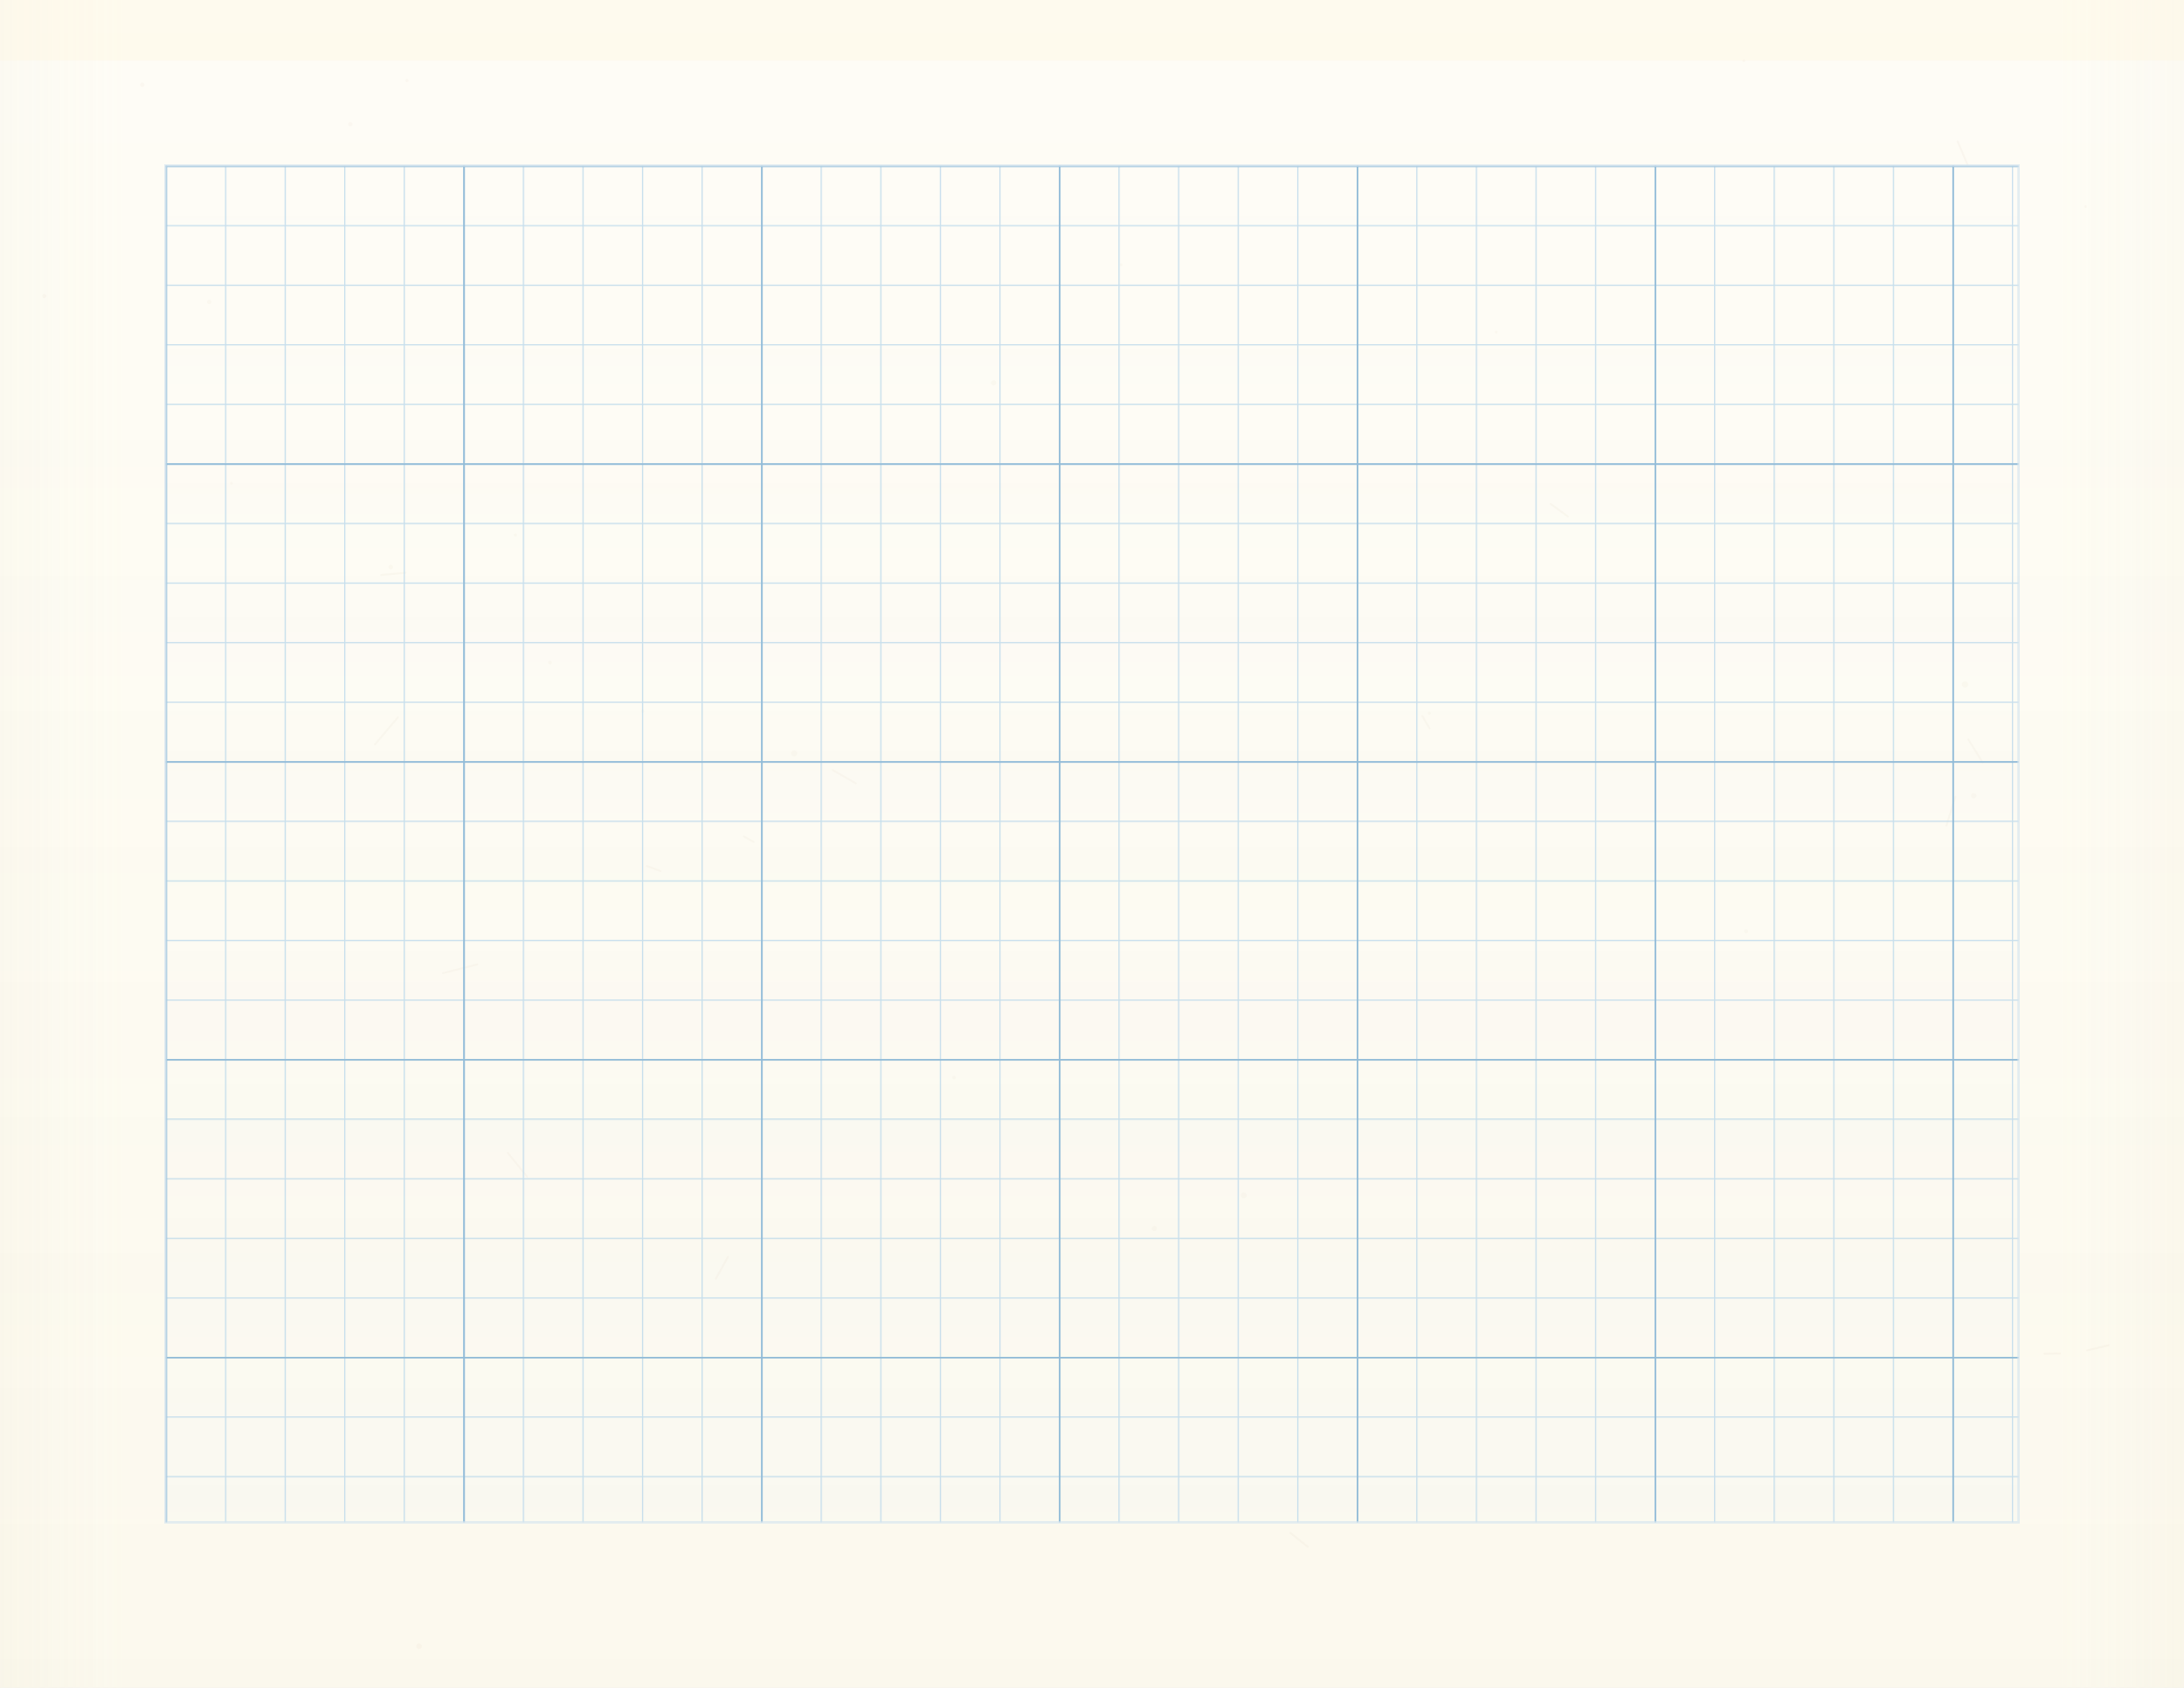
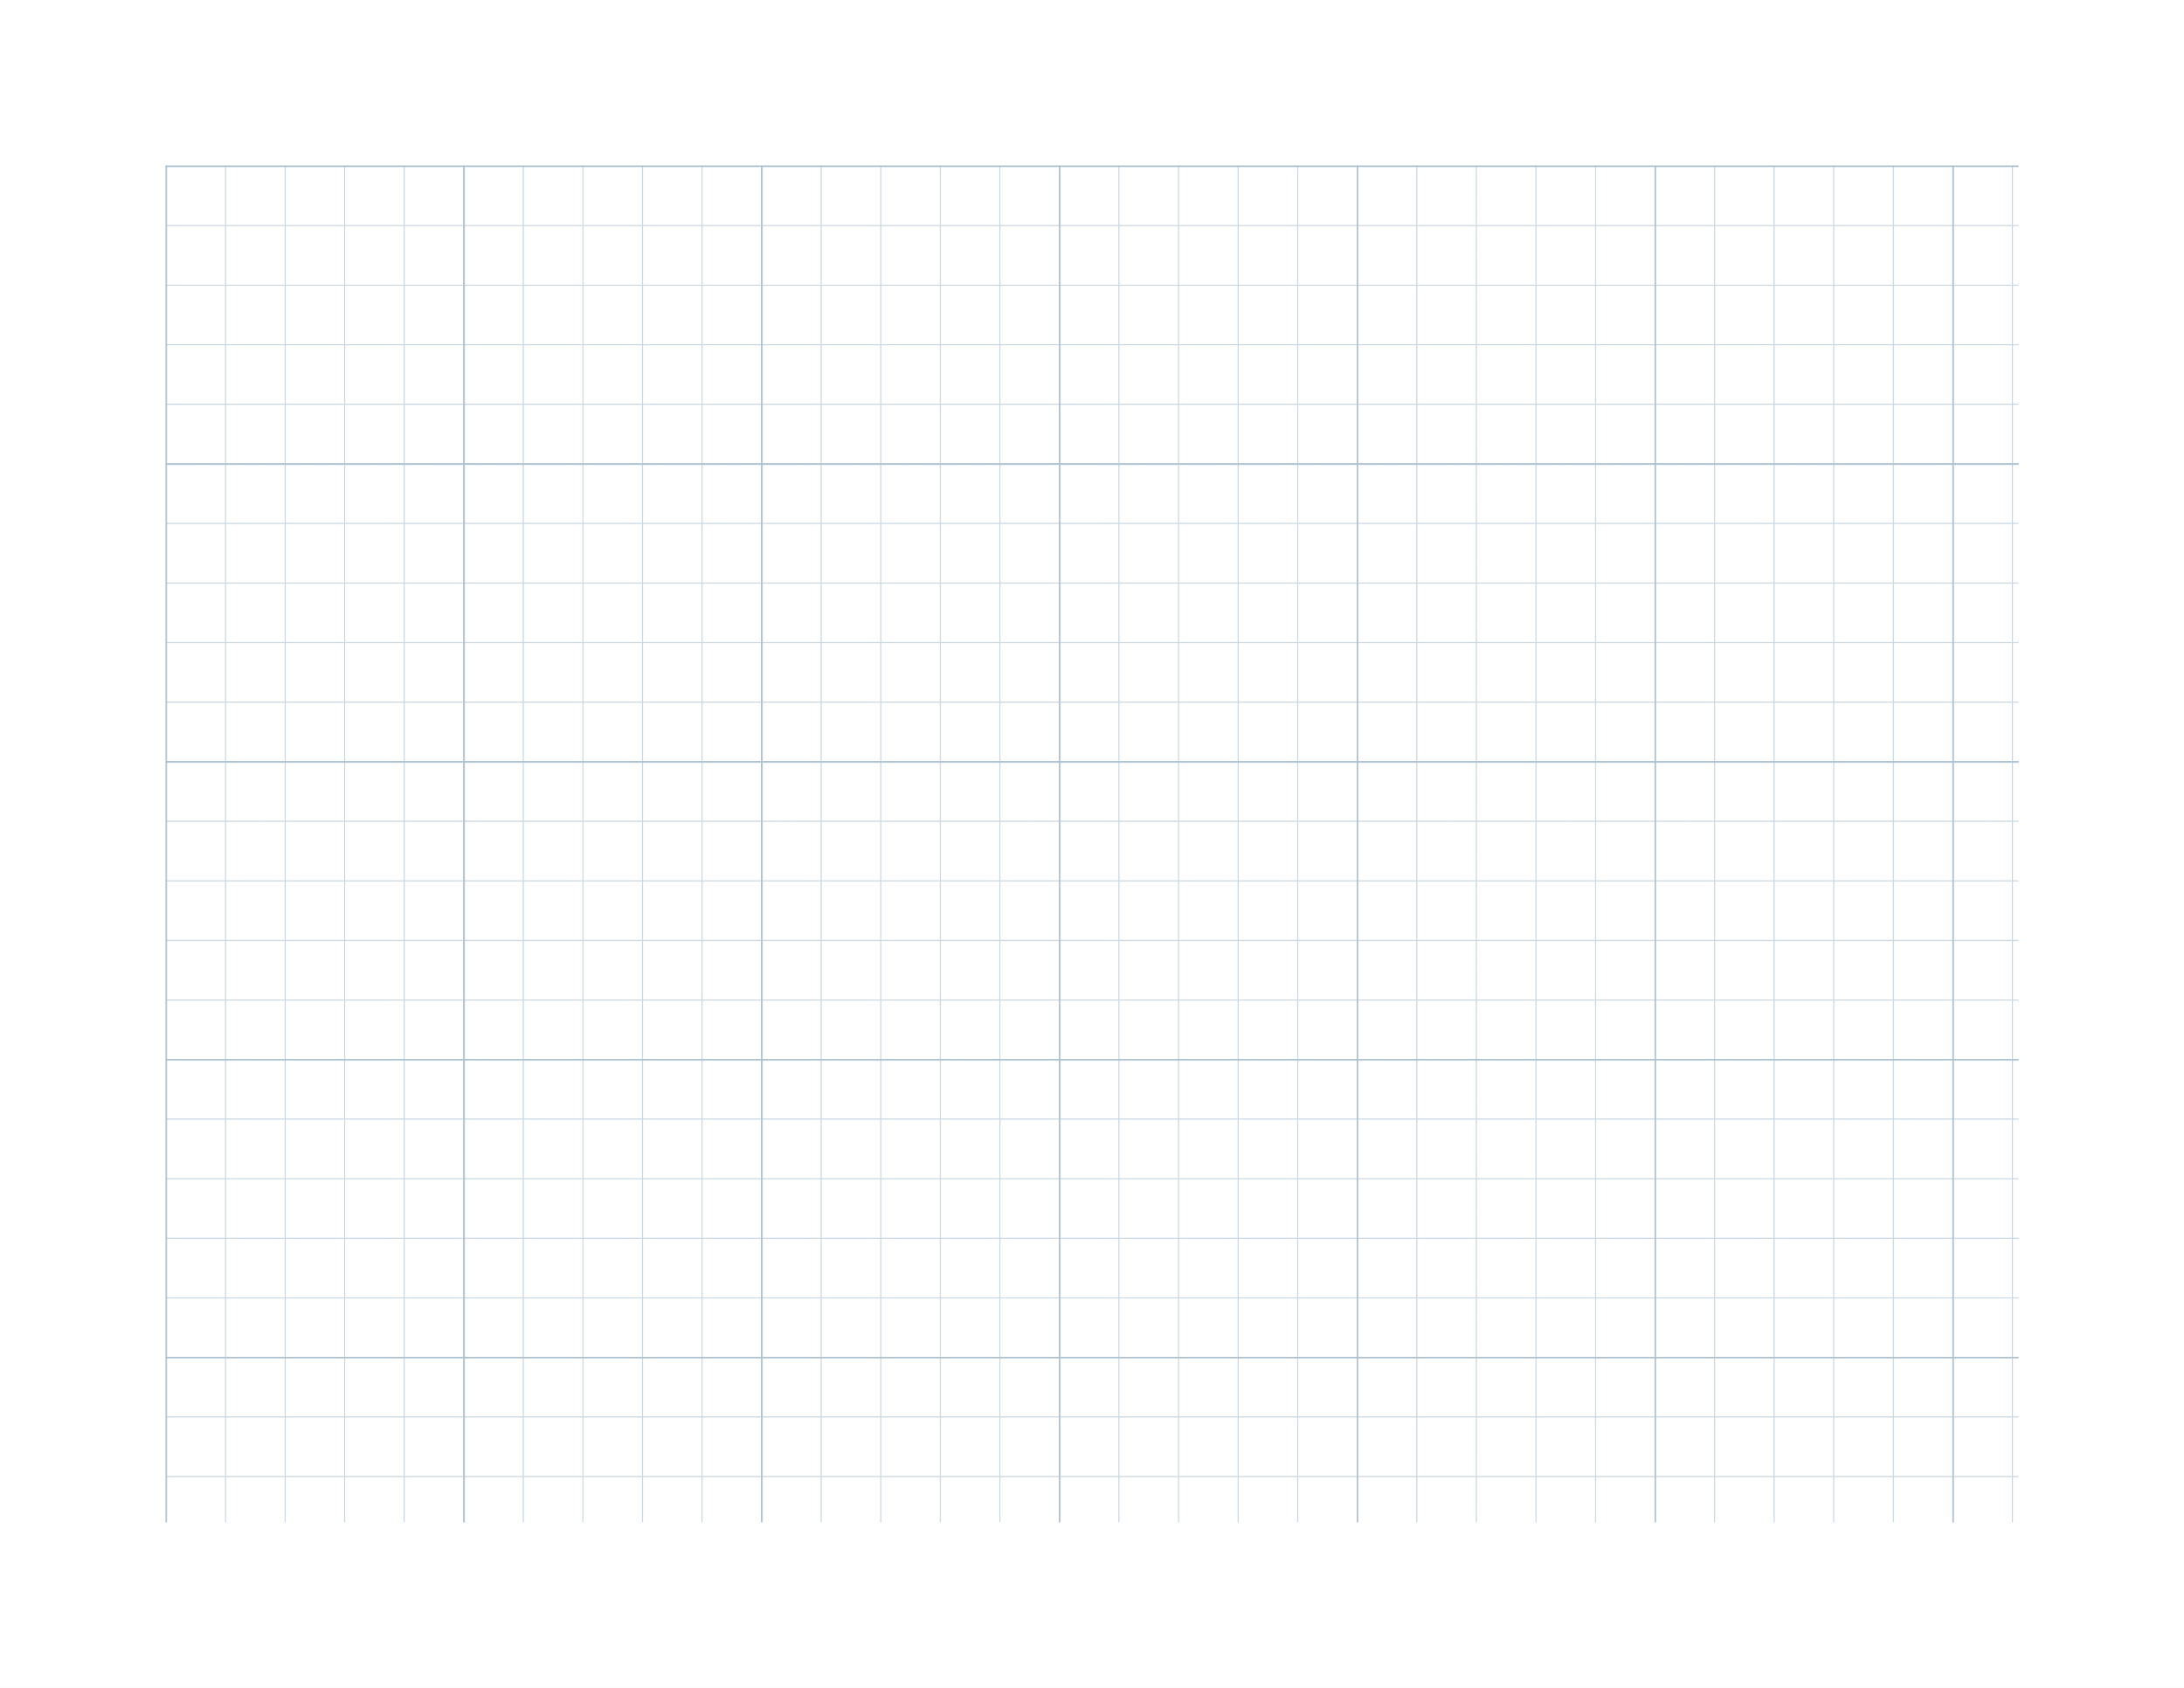
<svg xmlns="http://www.w3.org/2000/svg" viewBox="0 0 792 612" width="792" height="612" shape-rendering="geometricPrecision">
  <defs>
-     <linearGradient id="paper-wash" x1="0" y1="0" x2="0" y2="1">
-       <stop offset="0%" stop-color="#ffffff" stop-opacity="0.38" />
-       <stop offset="18%" stop-color="#ffffff" stop-opacity="0.10" />
-       <stop offset="100%" stop-color="#efe6cf" stop-opacity="0.14" />
-     </linearGradient>
-     <linearGradient id="edge-tone" x1="0" y1="0" x2="1" y2="0">
-       <stop offset="0%" stop-color="#dccfb4" stop-opacity="0.18" />
-       <stop offset="6%" stop-color="#dccfb4" stop-opacity="0.05" />
-       <stop offset="94%" stop-color="#dccfb4" stop-opacity="0.05" />
-       <stop offset="100%" stop-color="#dccfb4" stop-opacity="0.18" />
-     </linearGradient>
-     <linearGradient id="grid-field-wash" x1="0" y1="0" x2="0" y2="1">
-       <stop offset="0%" stop-color="#ffffff" stop-opacity="0.14" />
-       <stop offset="100%" stop-color="#eaf4fb" stop-opacity="0.22" />
-     </linearGradient>
    <pattern id="minor-grid" x="60" y="60" width="21.60" height="21.60" patternUnits="userSpaceOnUse">
-       <path d="M 21.60 0 L 0 0 0 21.60" fill="none" stroke="#b8d7ea" stroke-width="0.85" stroke-opacity="0.78" />
+       <path d="M 21.60 0 L 0 0 0 21.60" fill="none" stroke="#bfcfdb" stroke-width="0.76" stroke-opacity="0.84" />
    </pattern>
    <pattern id="major-grid" x="60" y="60" width="108" height="108" patternUnits="userSpaceOnUse">
-       <path d="M 108 0 L 0 0 0 108" fill="none" stroke="#89b6d4" stroke-width="1.15" stroke-opacity="0.86" />
+       <path d="M 108 0 L 0 0 0 108" fill="none" stroke="#a9becd" stroke-width="1.08" stroke-opacity="0.9" />
    </pattern>
  </defs>
-   <rect width="792" height="612" fill="#fffef5" />
-   <rect width="792" height="612" fill="url(#paper-wash)" />
-   <rect width="792" height="612" fill="url(#edge-tone)" opacity="0.55" />
-   <rect x="0" y="0" width="100%" height="22" fill="#fff7de" opacity="0.35" />
-   <line x1="709.94" y1="51.28" x2="713.43" y2="59.60" stroke="#d4c7ab" stroke-width="0.7" stroke-opacity="0.1" stroke-linecap="round" />
-   <line x1="302" y1="279.24" x2="310.36" y2="284.03" stroke="#d4c7ab" stroke-width="0.7" stroke-opacity="0.1" stroke-linecap="round" />
-   <line x1="147.03" y1="207.69" x2="138.21" y2="208.48" stroke="#d4c7ab" stroke-width="0.7" stroke-opacity="0.1" stroke-linecap="round" />
-   <line x1="747.03" y1="490.77" x2="741.42" y2="490.86" stroke="#d4c7ab" stroke-width="0.7" stroke-opacity="0.1" stroke-linecap="round" />
-   <line x1="764.65" y1="487.80" x2="756.88" y2="489.62" stroke="#d4c7ab" stroke-width="0.7" stroke-opacity="0.1" stroke-linecap="round" />
-   <line x1="713.80" y1="268.14" x2="718.98" y2="276.46" stroke="#d4c7ab" stroke-width="0.7" stroke-opacity="0.1" stroke-linecap="round" />
-   <line x1="263.96" y1="455.79" x2="259.60" y2="463.67" stroke="#d4c7ab" stroke-width="0.7" stroke-opacity="0.1" stroke-linecap="round" />
-   <line x1="515.77" y1="259.60" x2="518.42" y2="264.10" stroke="#d4c7ab" stroke-width="0.7" stroke-opacity="0.1" stroke-linecap="round" />
-   <line x1="269.79" y1="303.31" x2="273.28" y2="305.26" stroke="#d4c7ab" stroke-width="0.7" stroke-opacity="0.1" stroke-linecap="round" />
-   <line x1="144.30" y1="260.09" x2="135.99" y2="269.91" stroke="#d4c7ab" stroke-width="0.7" stroke-opacity="0.1" stroke-linecap="round" />
-   <line x1="562.32" y1="182.72" x2="568.59" y2="187.29" stroke="#d4c7ab" stroke-width="0.7" stroke-opacity="0.1" stroke-linecap="round" />
-   <line x1="173.10" y1="349.68" x2="160.66" y2="352.85" stroke="#d4c7ab" stroke-width="0.7" stroke-opacity="0.1" stroke-linecap="round" />
-   <line x1="709.10" y1="288.90" x2="705.84" y2="299.32" stroke="#d4c7ab" stroke-width="0.7" stroke-opacity="0.1" stroke-linecap="round" />
-   <line x1="467.96" y1="555.82" x2="474.25" y2="560.88" stroke="#d4c7ab" stroke-width="0.7" stroke-opacity="0.1" stroke-linecap="round" />
-   <line x1="184.14" y1="418.02" x2="191.17" y2="426.69" stroke="#d4c7ab" stroke-width="0.7" stroke-opacity="0.1" stroke-linecap="round" />
-   <line x1="234.59" y1="314" x2="239.53" y2="315.86" stroke="#d4c7ab" stroke-width="0.7" stroke-opacity="0.1" stroke-linecap="round" />
-   <circle cx="141.73" cy="205.60" r="0.83" fill="#d4c7ab" fill-opacity="0.08" />
-   <circle cx="151.97" cy="596.92" r="1.02" fill="#d4c7ab" fill-opacity="0.08" />
-   <circle cx="345.97" cy="390.71" r="0.68" fill="#d4c7ab" fill-opacity="0.08" />
-   <circle cx="518.32" cy="258.61" r="0.55" fill="#d4c7ab" fill-opacity="0.08" />
-   <circle cx="16.08" cy="107.36" r="0.74" fill="#d4c7ab" fill-opacity="0.08" />
-   <circle cx="233.06" cy="257.85" r="0.59" fill="#d4c7ab" fill-opacity="0.08" />
-   <circle cx="715.77" cy="288.54" r="0.99" fill="#d4c7ab" fill-opacity="0.08" />
-   <circle cx="360.33" cy="138.81" r="0.94" fill="#d4c7ab" fill-opacity="0.08" />
-   <circle cx="406.57" cy="95.98" r="0.53" fill="#d4c7ab" fill-opacity="0.08" />
-   <circle cx="633.22" cy="337.66" r="0.73" fill="#d4c7ab" fill-opacity="0.08" />
-   <circle cx="186.91" cy="193.98" r="0.57" fill="#d4c7ab" fill-opacity="0.08" />
-   <circle cx="632.38" cy="22.03" r="0.51" fill="#d4c7ab" fill-opacity="0.08" />
-   <circle cx="199.44" cy="240.24" r="0.68" fill="#d4c7ab" fill-opacity="0.08" />
-   <circle cx="147.58" cy="29.21" r="0.58" fill="#d4c7ab" fill-opacity="0.08" />
-   <circle cx="542.56" cy="120.44" r="0.48" fill="#d4c7ab" fill-opacity="0.08" />
-   <circle cx="83.91" cy="175.20" r="0.52" fill="#d4c7ab" fill-opacity="0.08" />
-   <circle cx="288.01" cy="273.18" r="1.10" fill="#d4c7ab" fill-opacity="0.08" />
-   <circle cx="418.60" cy="445.46" r="1" fill="#d4c7ab" fill-opacity="0.08" />
-   <circle cx="127.04" cy="45.01" r="0.79" fill="#d4c7ab" fill-opacity="0.08" />
-   <circle cx="75.86" cy="109.50" r="0.80" fill="#d4c7ab" fill-opacity="0.08" />
-   <circle cx="451.05" cy="433.41" r="1.11" fill="#d4c7ab" fill-opacity="0.08" />
-   <circle cx="51.62" cy="30.74" r="0.80" fill="#d4c7ab" fill-opacity="0.08" />
-   <circle cx="712.58" cy="248.18" r="1.15" fill="#d4c7ab" fill-opacity="0.08" />
-   <circle cx="756.33" cy="74.90" r="0.45" fill="#d4c7ab" fill-opacity="0.08" />
-   <rect x="60" y="60" width="672" height="492" fill="url(#grid-field-wash)" opacity="0.48" />
+   <rect width="792" height="612" fill="#ffffff" />
  <rect x="60" y="60" width="672" height="492" fill="url(#minor-grid)" />
  <rect x="60" y="60" width="672" height="492" fill="url(#major-grid)" />
-   <rect x="60" y="60" width="672" height="492" fill="none" stroke="#d4e4ef" stroke-width="0.9" stroke-opacity="0.62" />
</svg>
